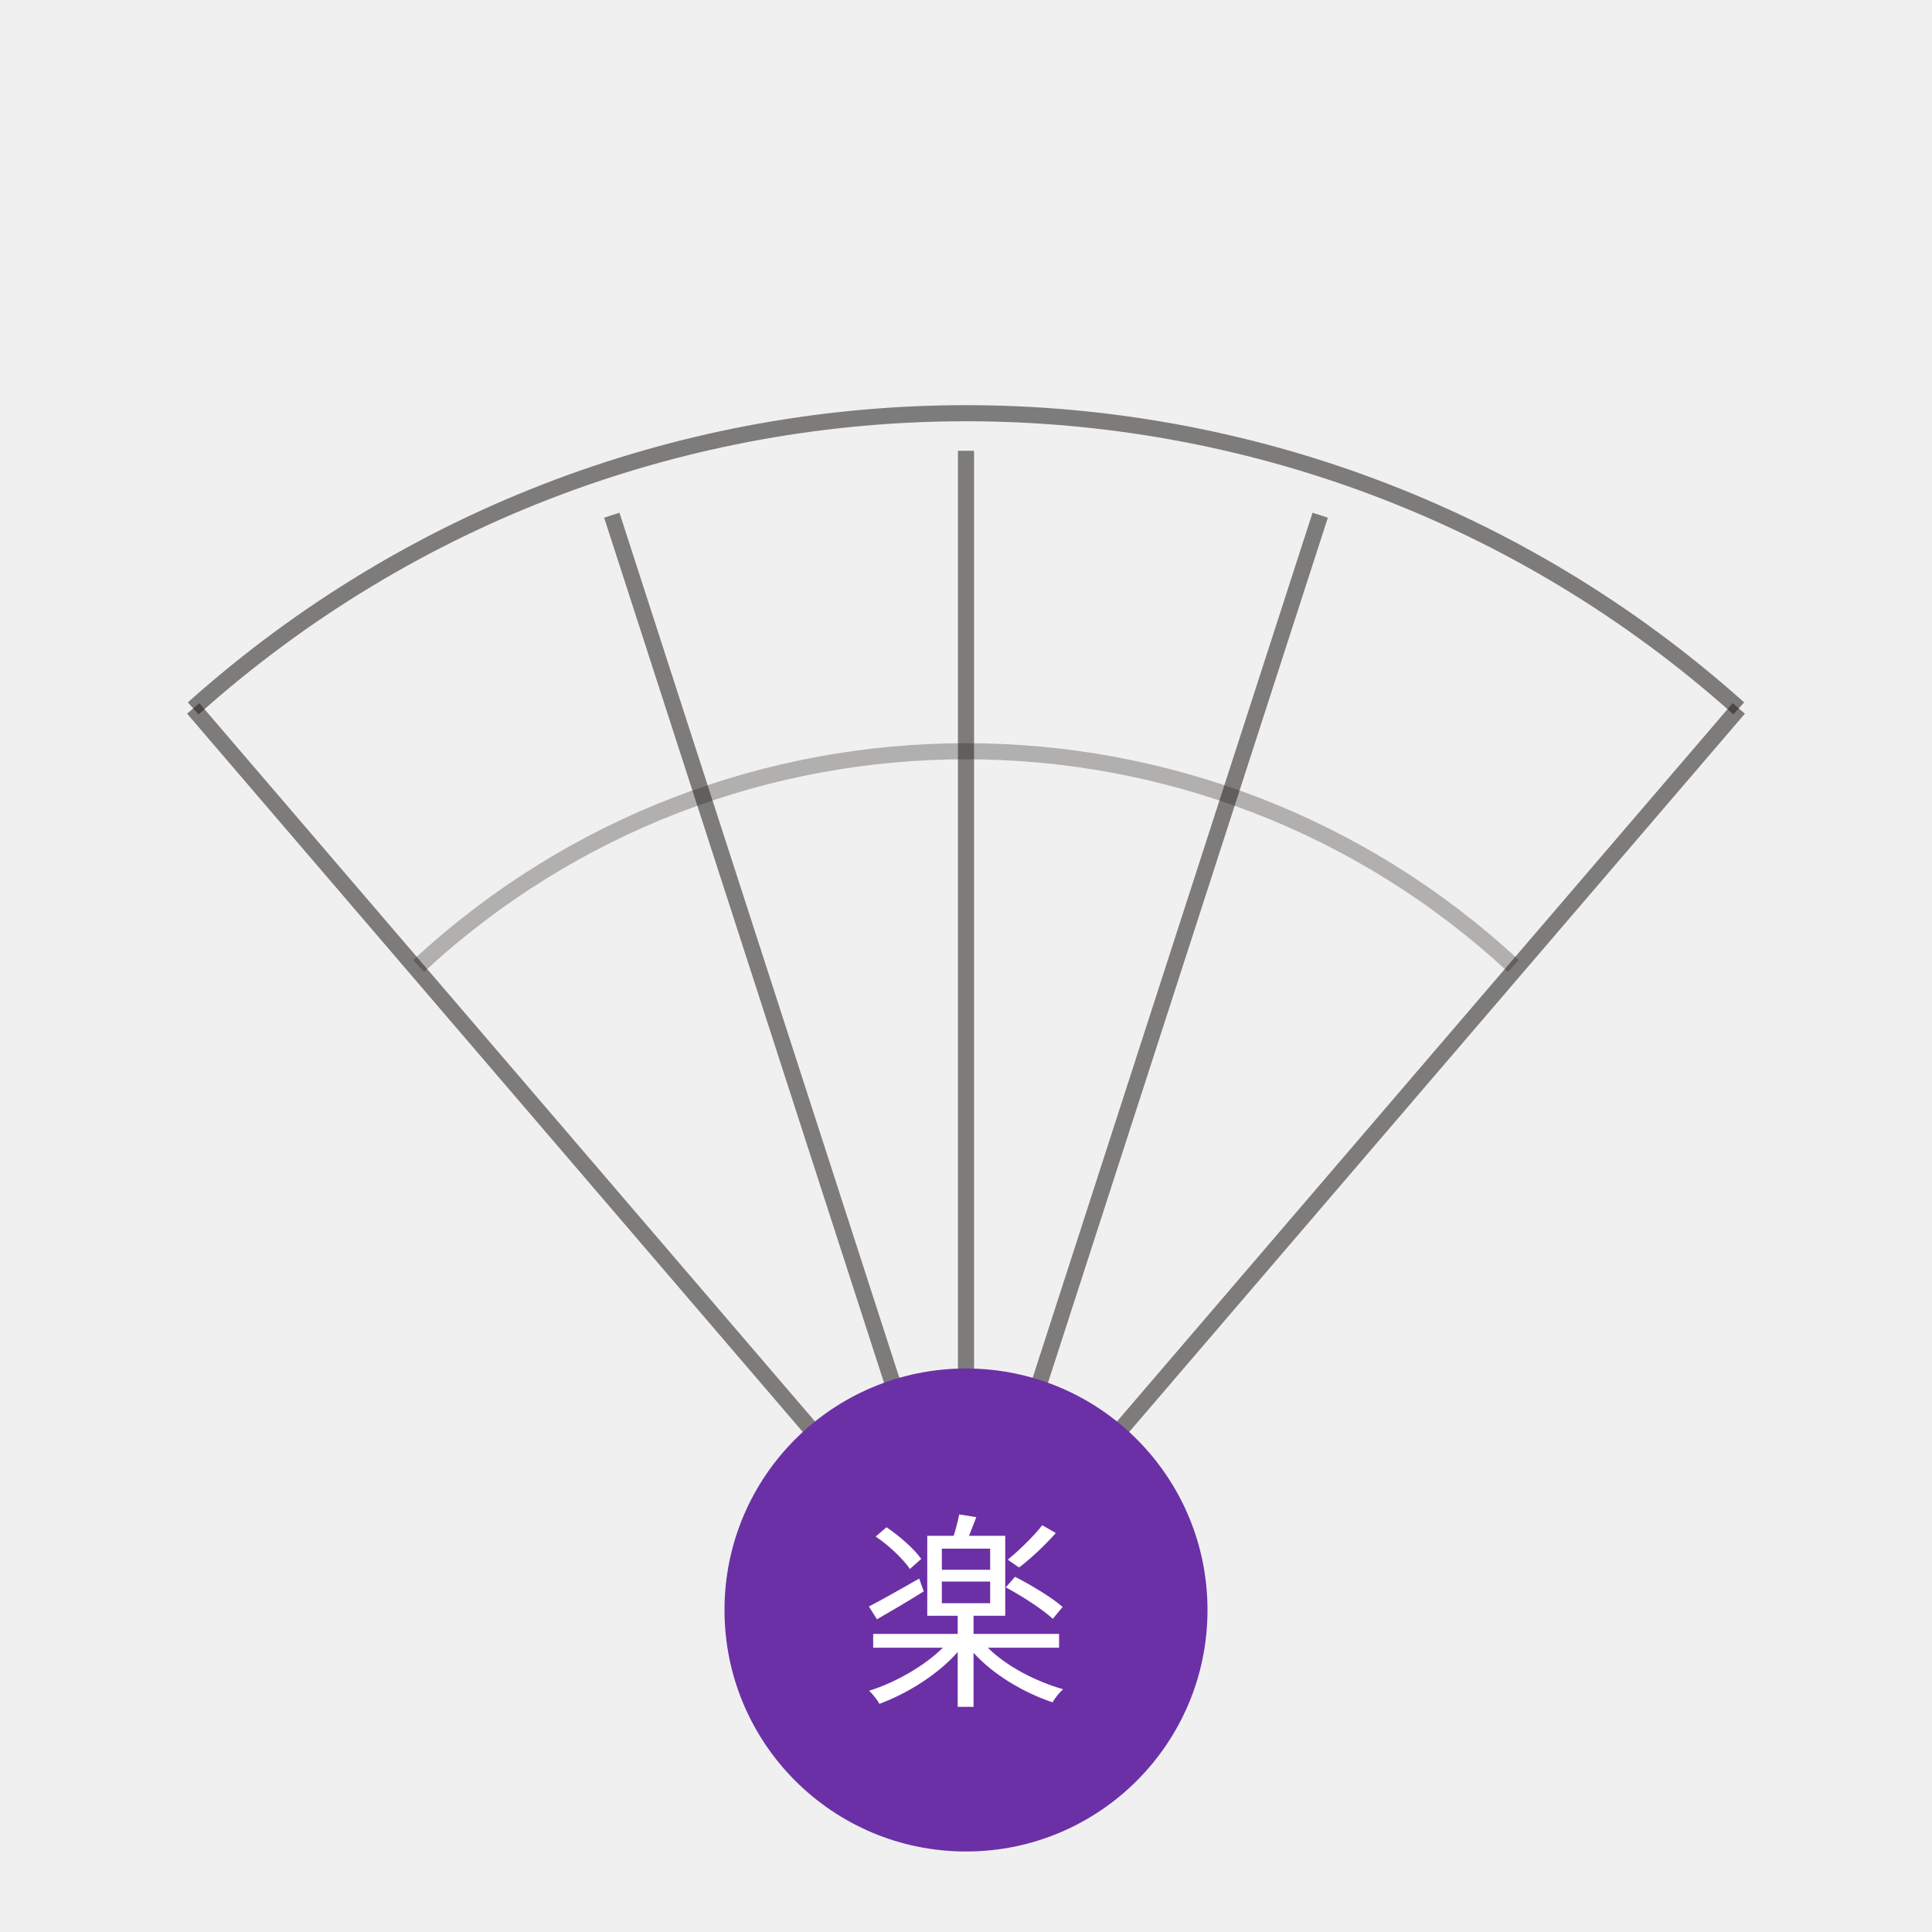
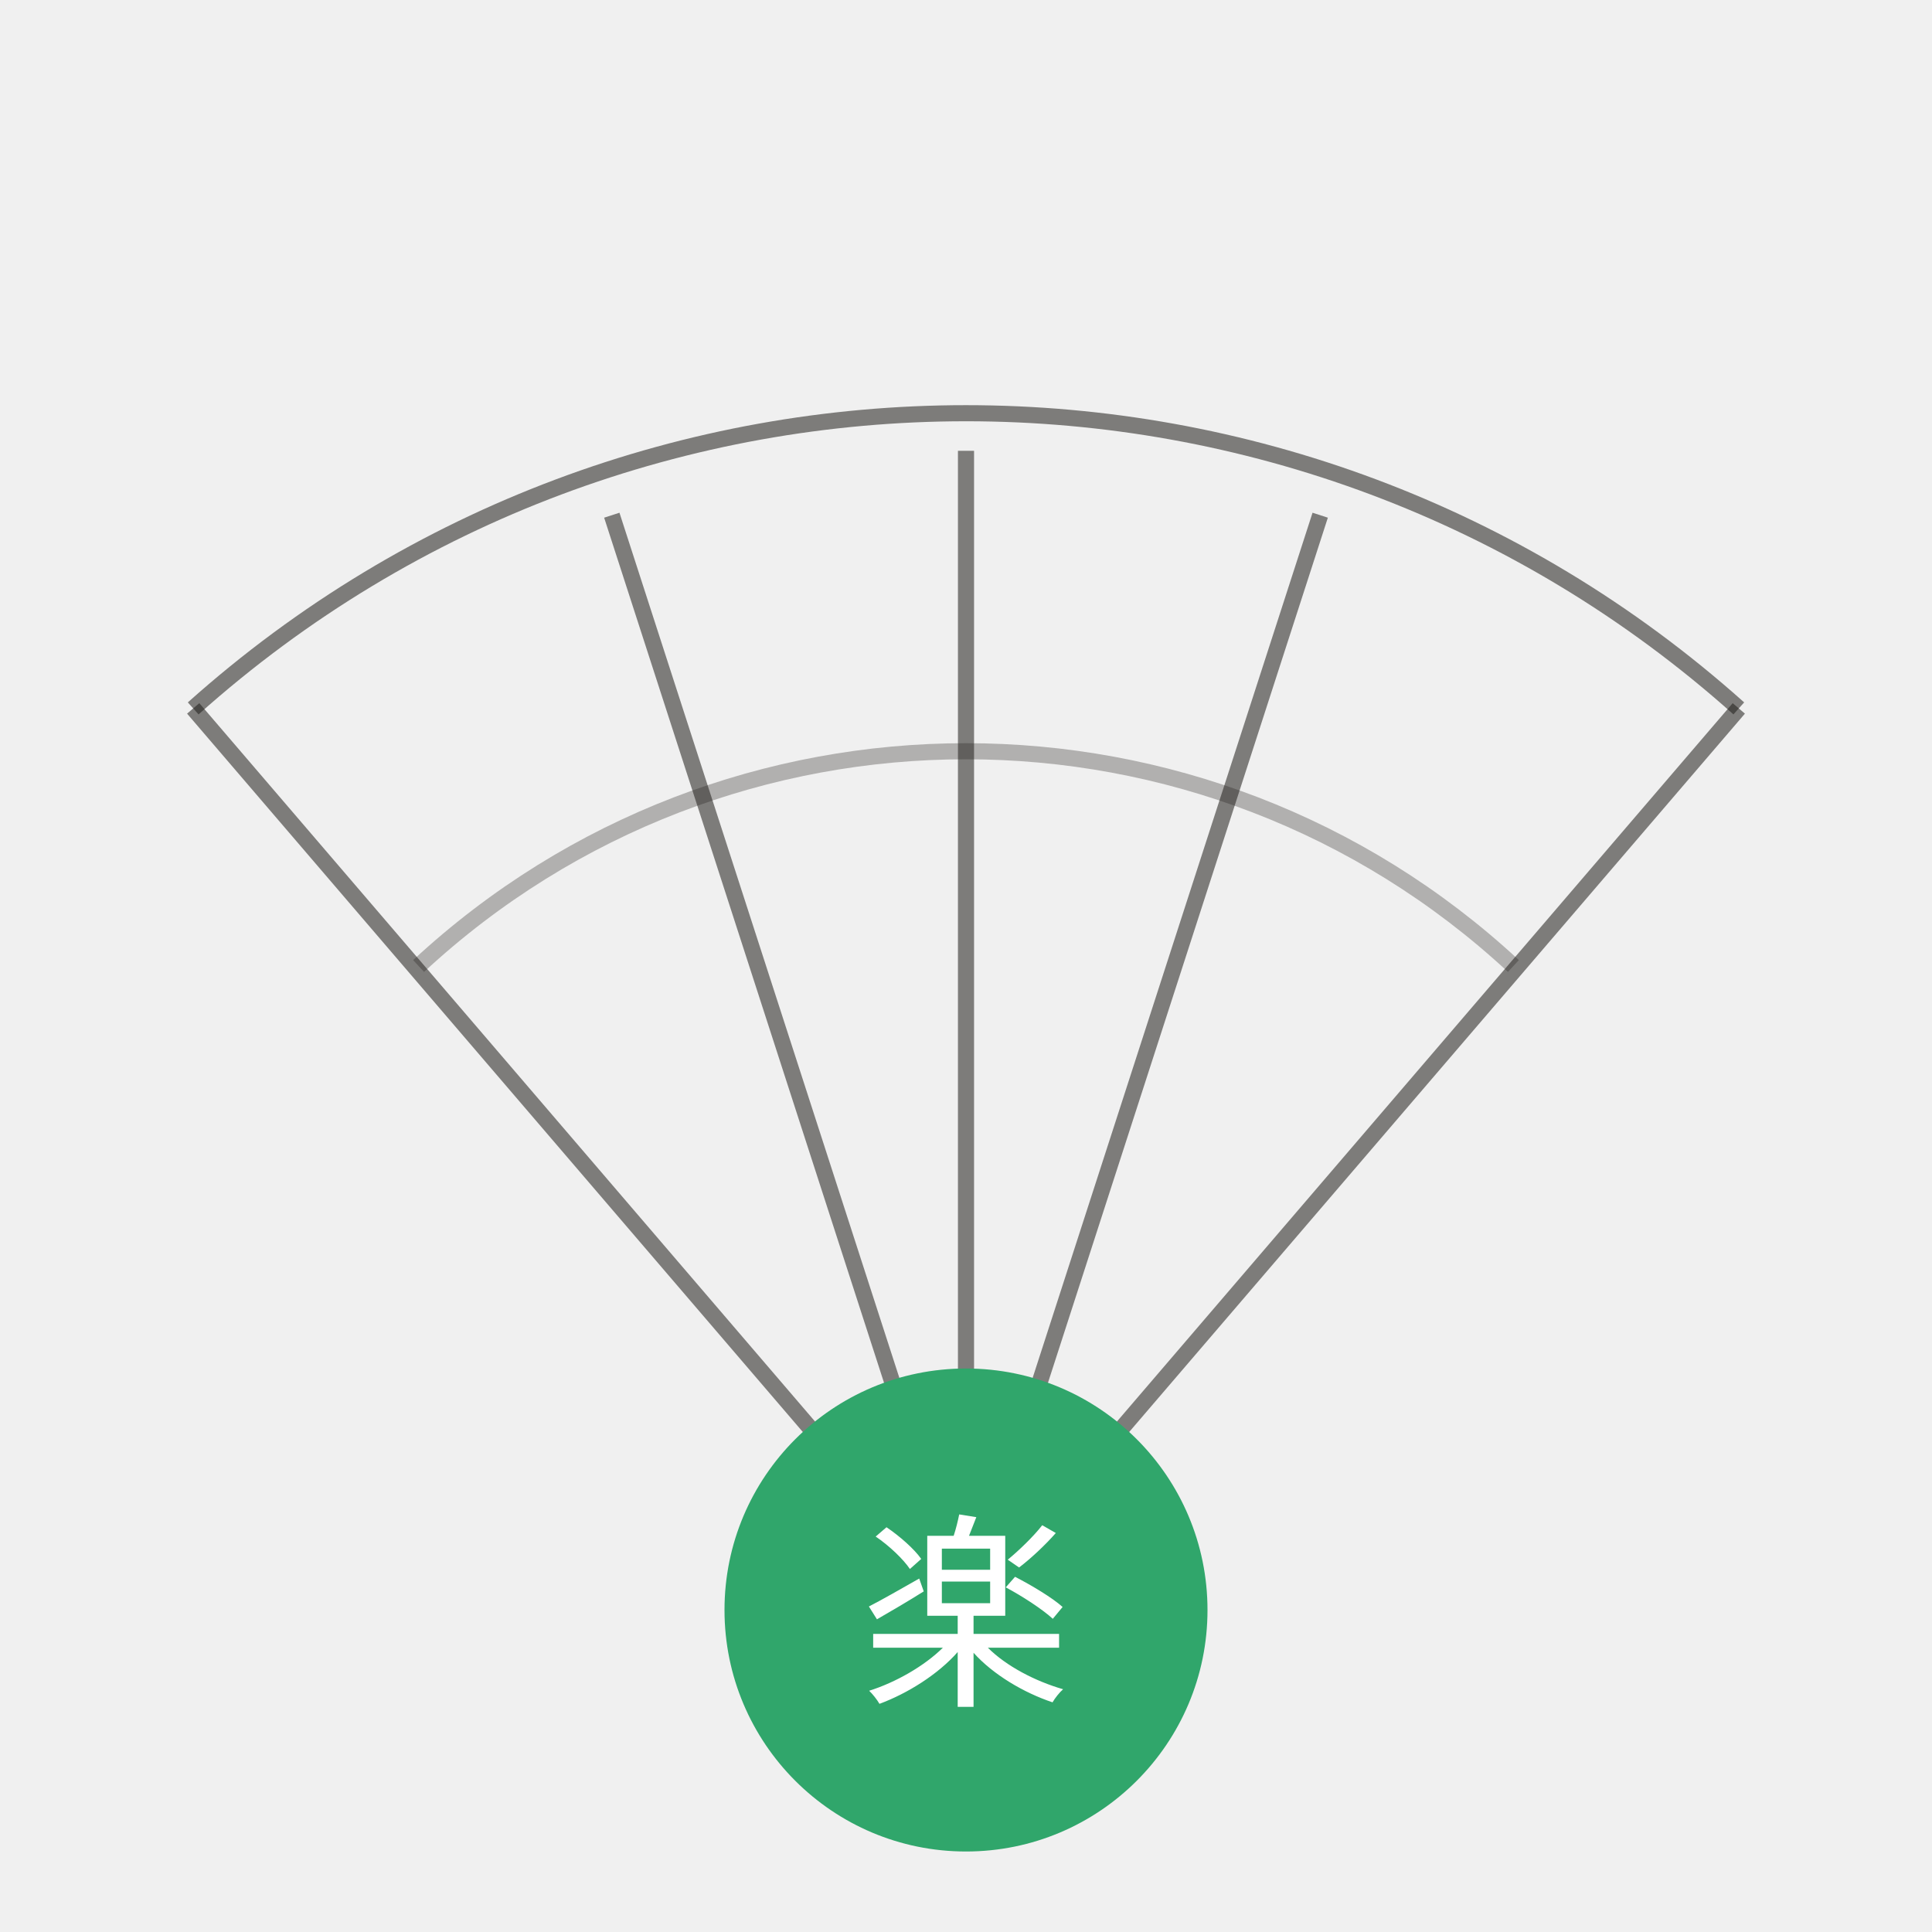
- <svg xmlns="http://www.w3.org/2000/svg" viewBox="0 0 120 120" width="120" height="120" role="img" data-surface="dgt" data-date="2026-07-29">
+ <svg xmlns="http://www.w3.org/2000/svg" viewBox="0 0 120 120" width="120" height="120" role="img" data-surface="dgt" data-date="2026-07-30">
  <g stroke="#1F1D1A" stroke-opacity="0.55" stroke-width="1" fill="none">
    <path d="M 60 100 L 12 44" />
    <path d="M 60 100 L 38 32" />
    <path d="M 60 100 L 60 28" />
    <path d="M 60 100 L 82 32" />
    <path d="M 60 100 L 108 44" />
    <path d="M 12 44 A 72 72 0 0 1 108 44" />
    <path d="M 26 60 A 50 50 0 0 1 94 60" stroke-opacity="0.3" />
  </g>
-   <circle id="keystone" cx="60" cy="100" r="15" fill="#6B30A6" />
+   <circle id="keystone" cx="60" cy="100" r="15" fill="#30A66B" />
  <text x="60" y="105" text-anchor="middle" font-family="serif" font-size="13" fill="#FFFFFF">楽</text>
</svg>
